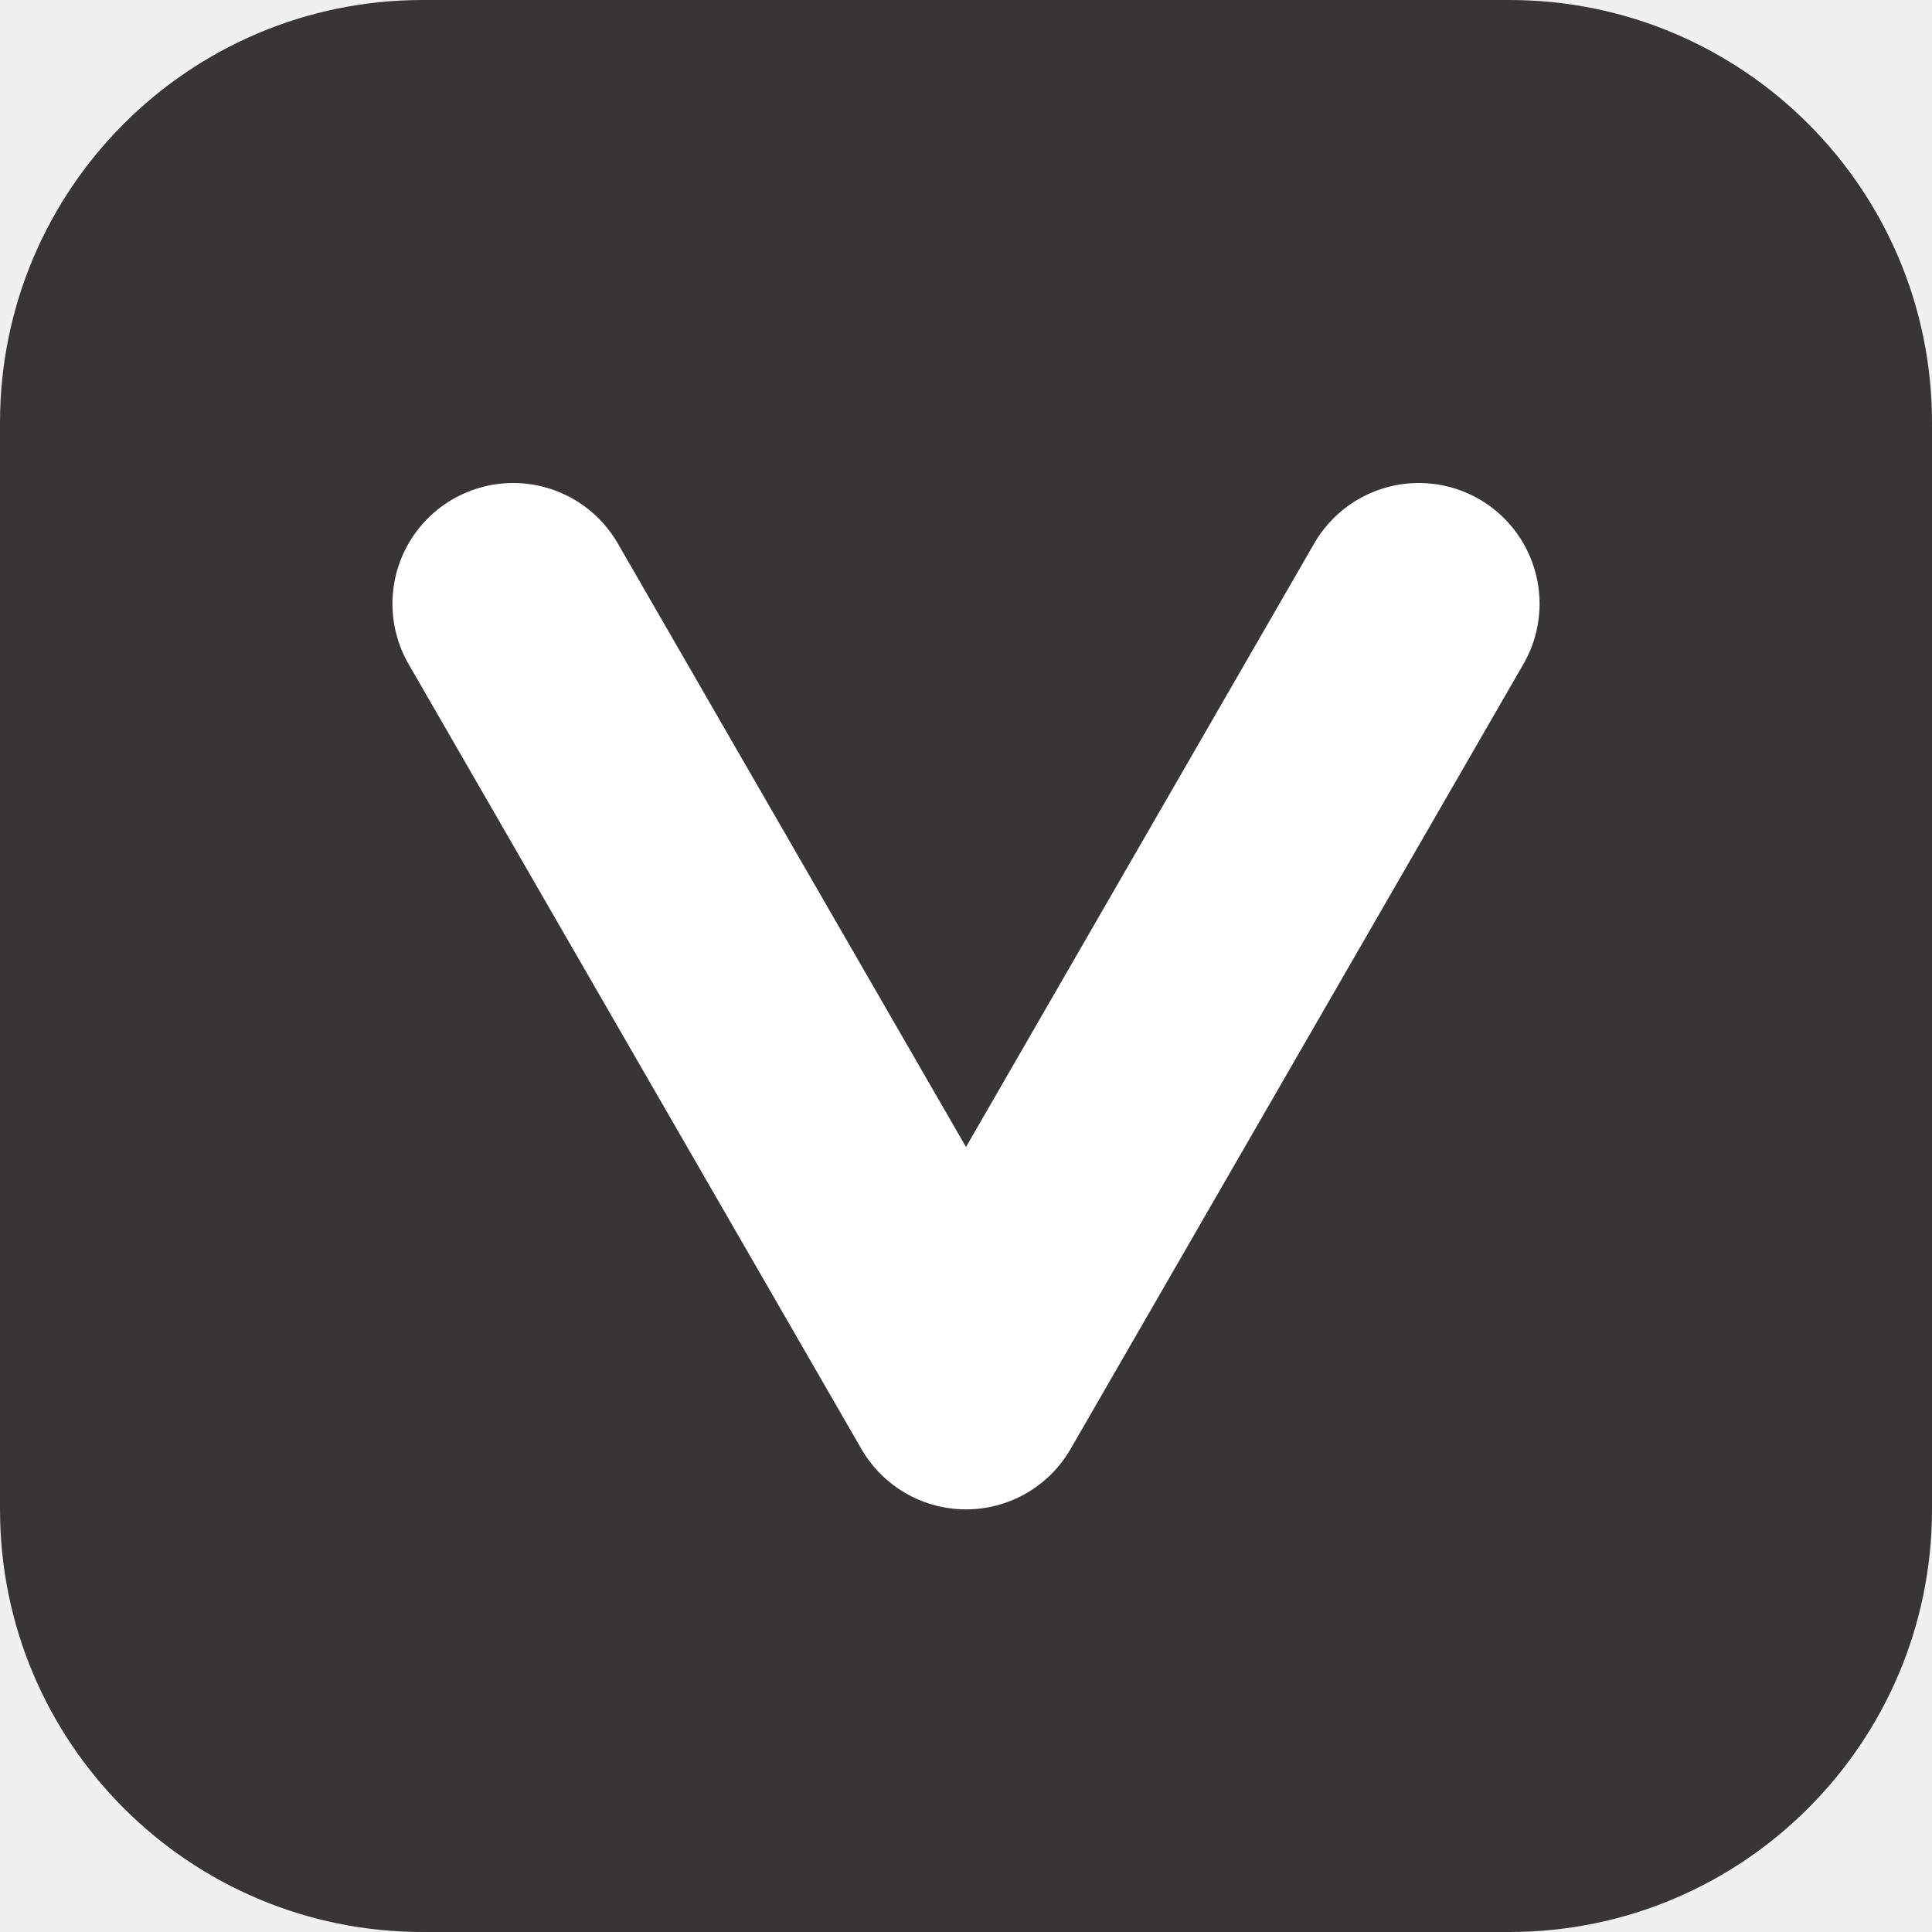
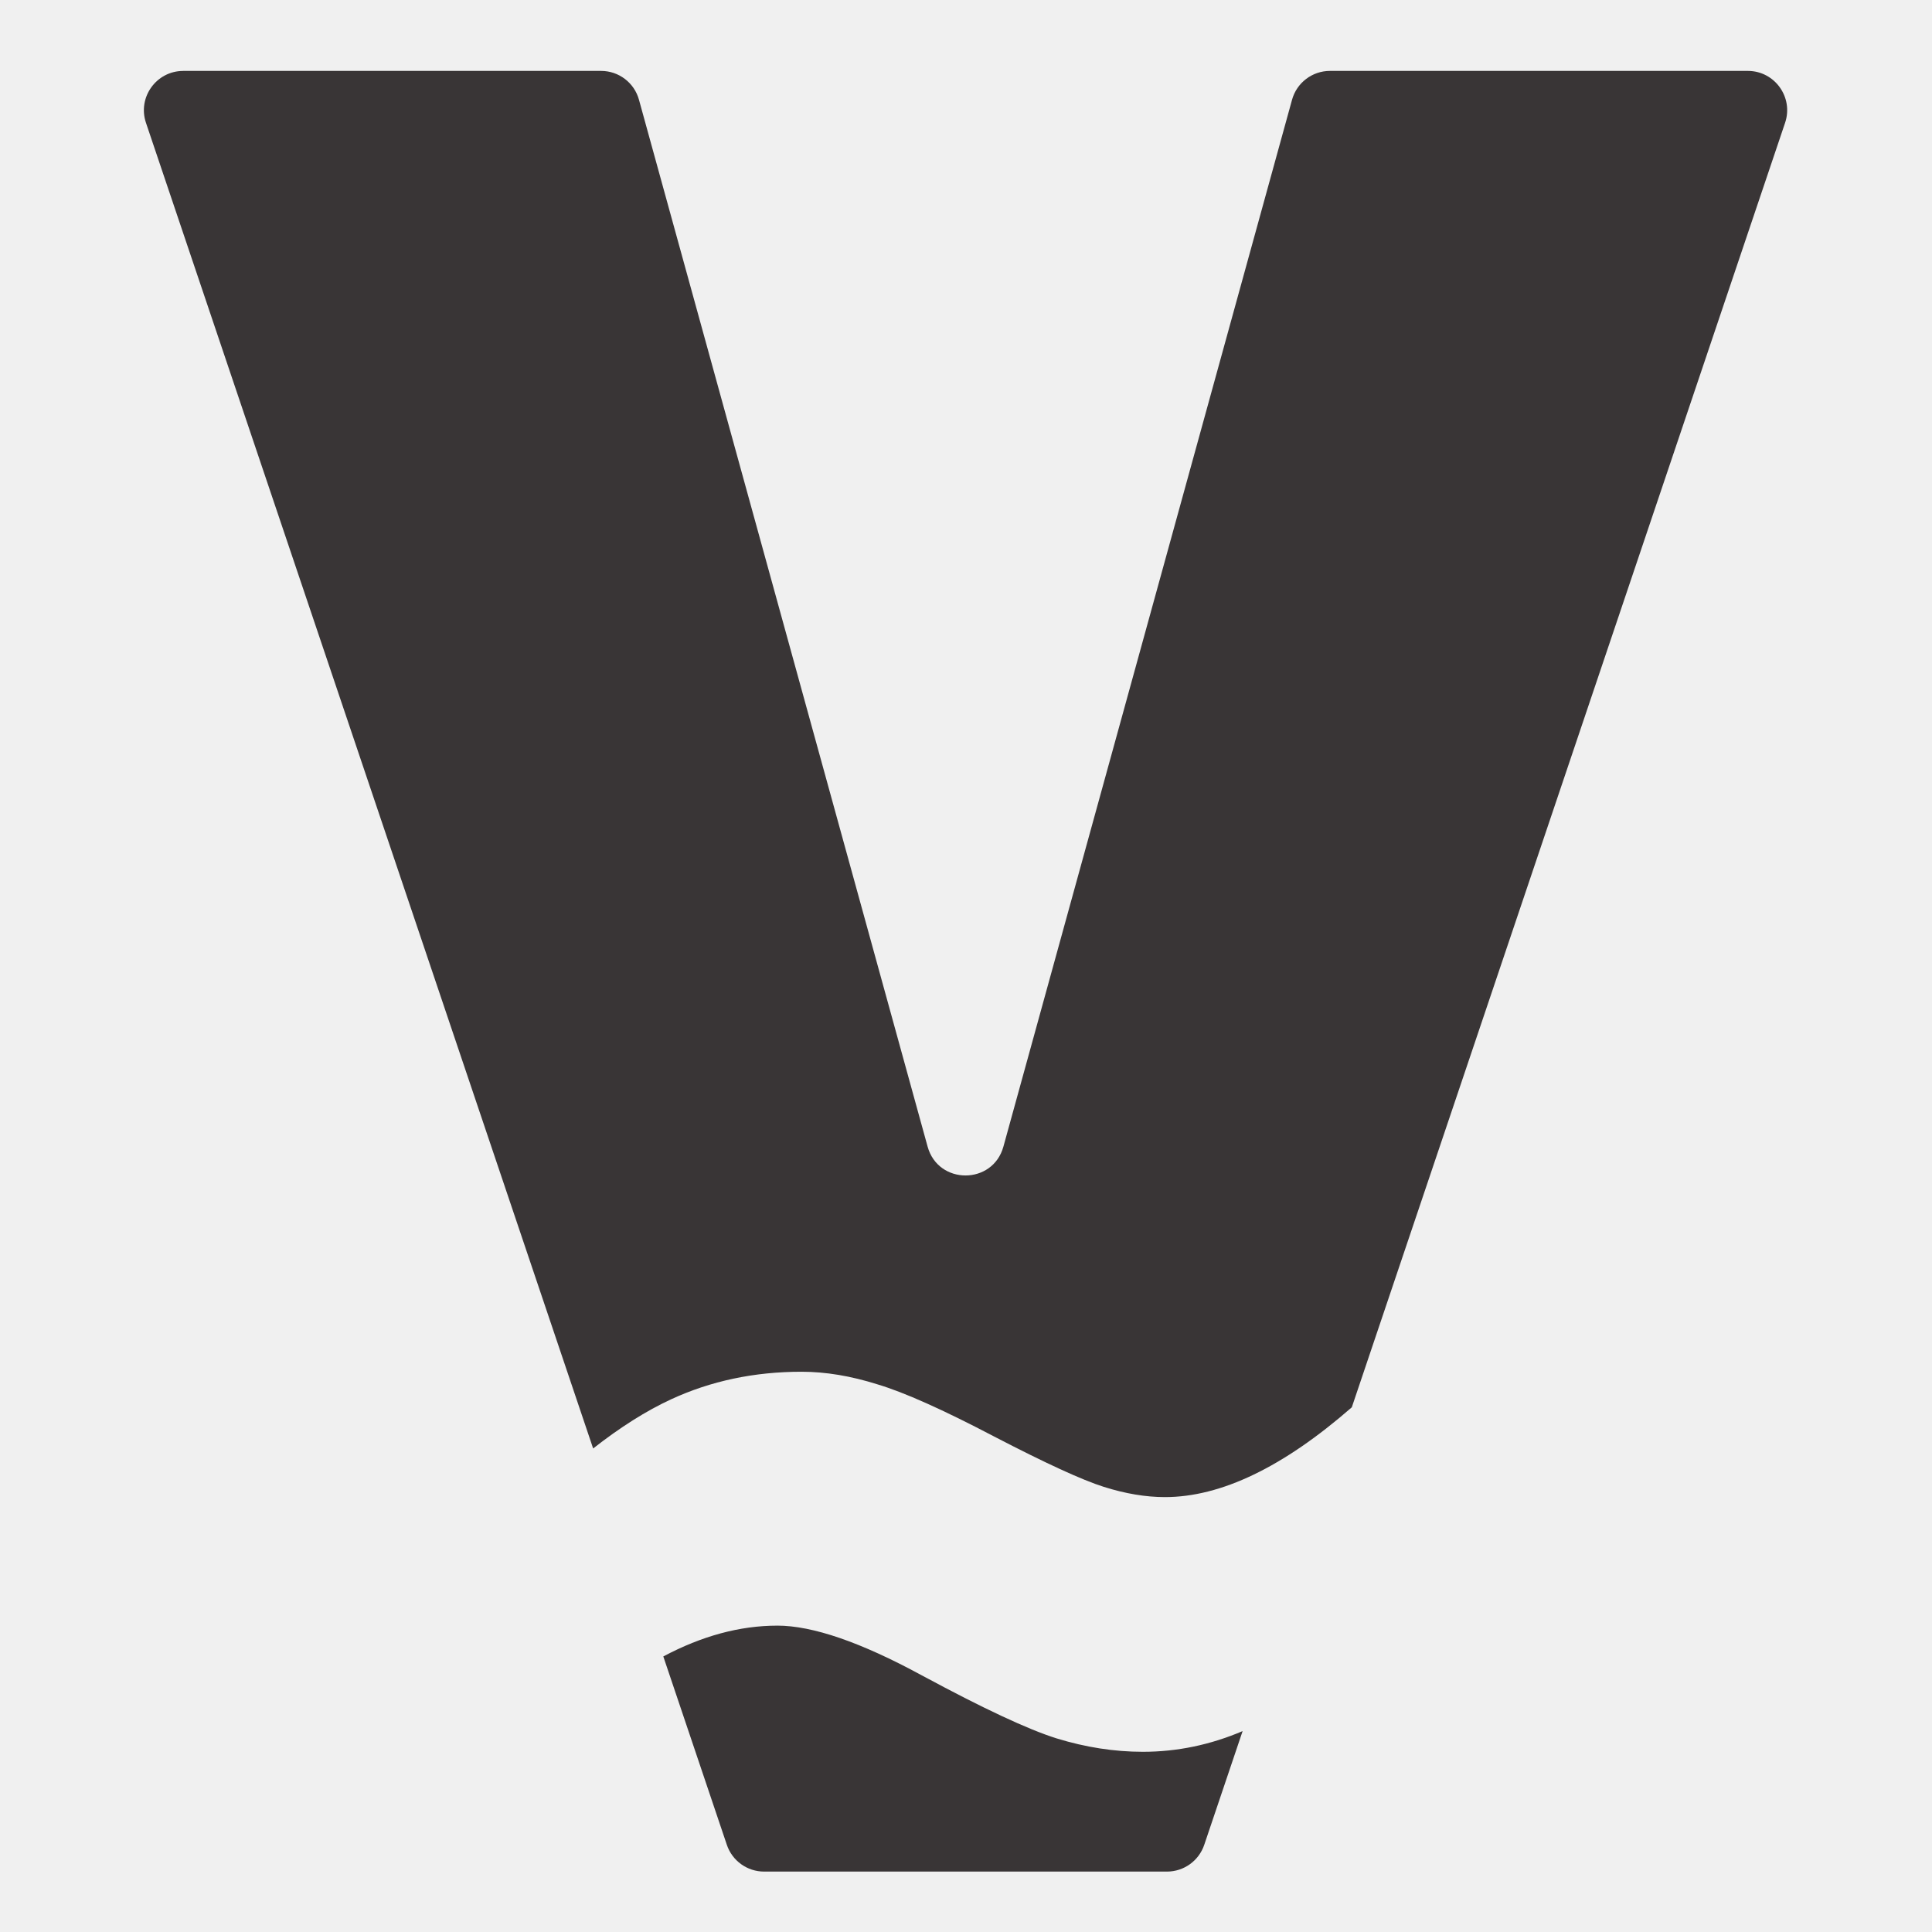
- <svg xmlns="http://www.w3.org/2000/svg" viewBox="0 0 128 128">
-   <rect width="128" height="128" rx="28" fill="#393536" />
-   <path d="M34 40 L64 92 L94 40" fill="none" stroke="#fff" stroke-width="16" stroke-linecap="round" stroke-linejoin="round" />
+ <svg xmlns="http://www.w3.org/2000/svg" viewBox="160 220 803 803">
+   <style>
+     path { fill: #393536; }
+     @media (prefers-color-scheme: dark) {
+       path { fill: #ffffff; }
+     }
+   </style>
+   <path d="M236.16,249.48c-11.18,0-19.06,10.98-15.49,21.57l185.86,550.98c11.27-8.84,22.06-15.65,32.37-20.42,16.55-7.65,34.62-11.47,54.23-11.47,10.01,0,20.53,1.75,31.56,5.24,11.03,3.28,27.17,10.49,48.41,21.63,21.45,11.14,36.67,18.13,45.65,20.97s17.47,4.26,25.43,4.26c23.3,0,49.19-12.47,77.67-37.32l180.09-533.88c3.57-10.59-4.31-21.57-15.49-21.57h-173.68c-7.35,0-13.8,4.91-15.76,12l-119.96,435.09c-4.41,16-27.1,16-31.51,0l-119.96-435.09c-1.95-7.09-8.4-12-15.76-12h-173.68ZM483.03,895.67c-15.53,0-31.31,4.28-47.34,12.8l26.41,78.3c2.24,6.65,8.47,11.12,15.49,11.12h167.44c7.01,0,13.25-4.47,15.49-11.12l15.95-47.27c-13.39,5.71-27.21,8.6-41.46,8.6-11.85,0-23.8-1.86-35.85-5.57-11.85-3.71-30.54-12.45-56.07-26.22-25.33-13.76-45.35-20.65-60.05-20.65Z" />
</svg>
